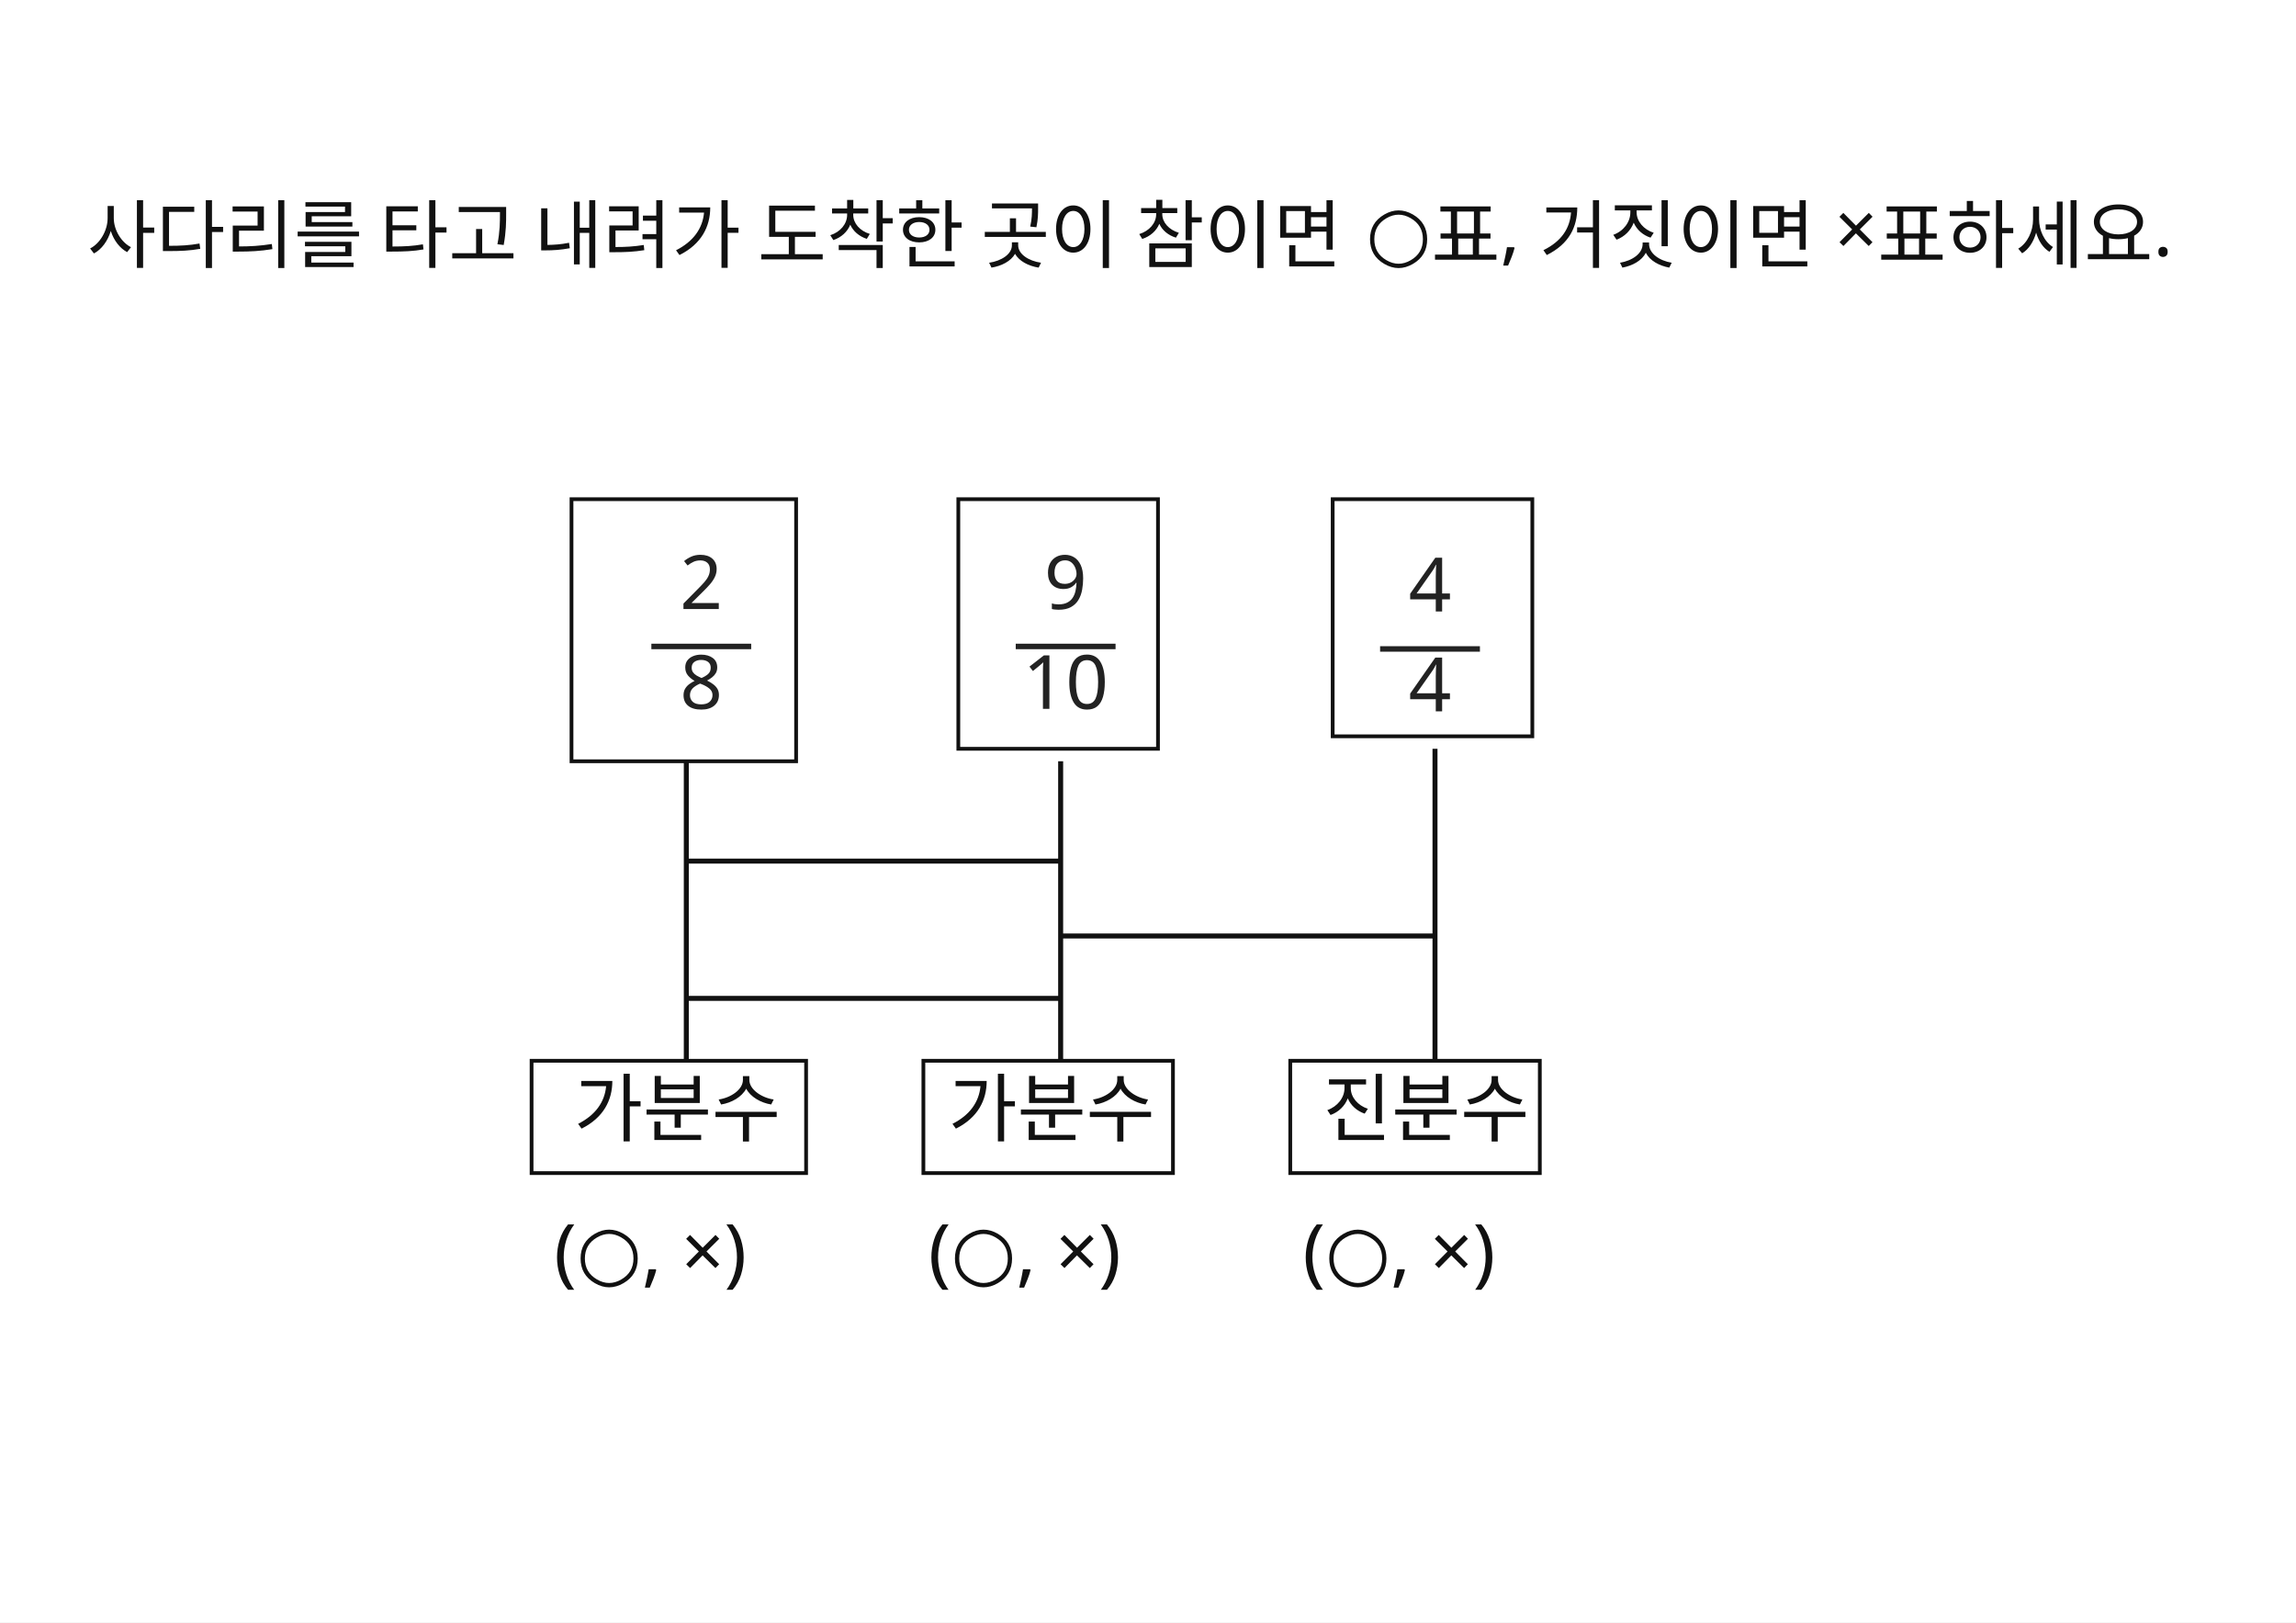
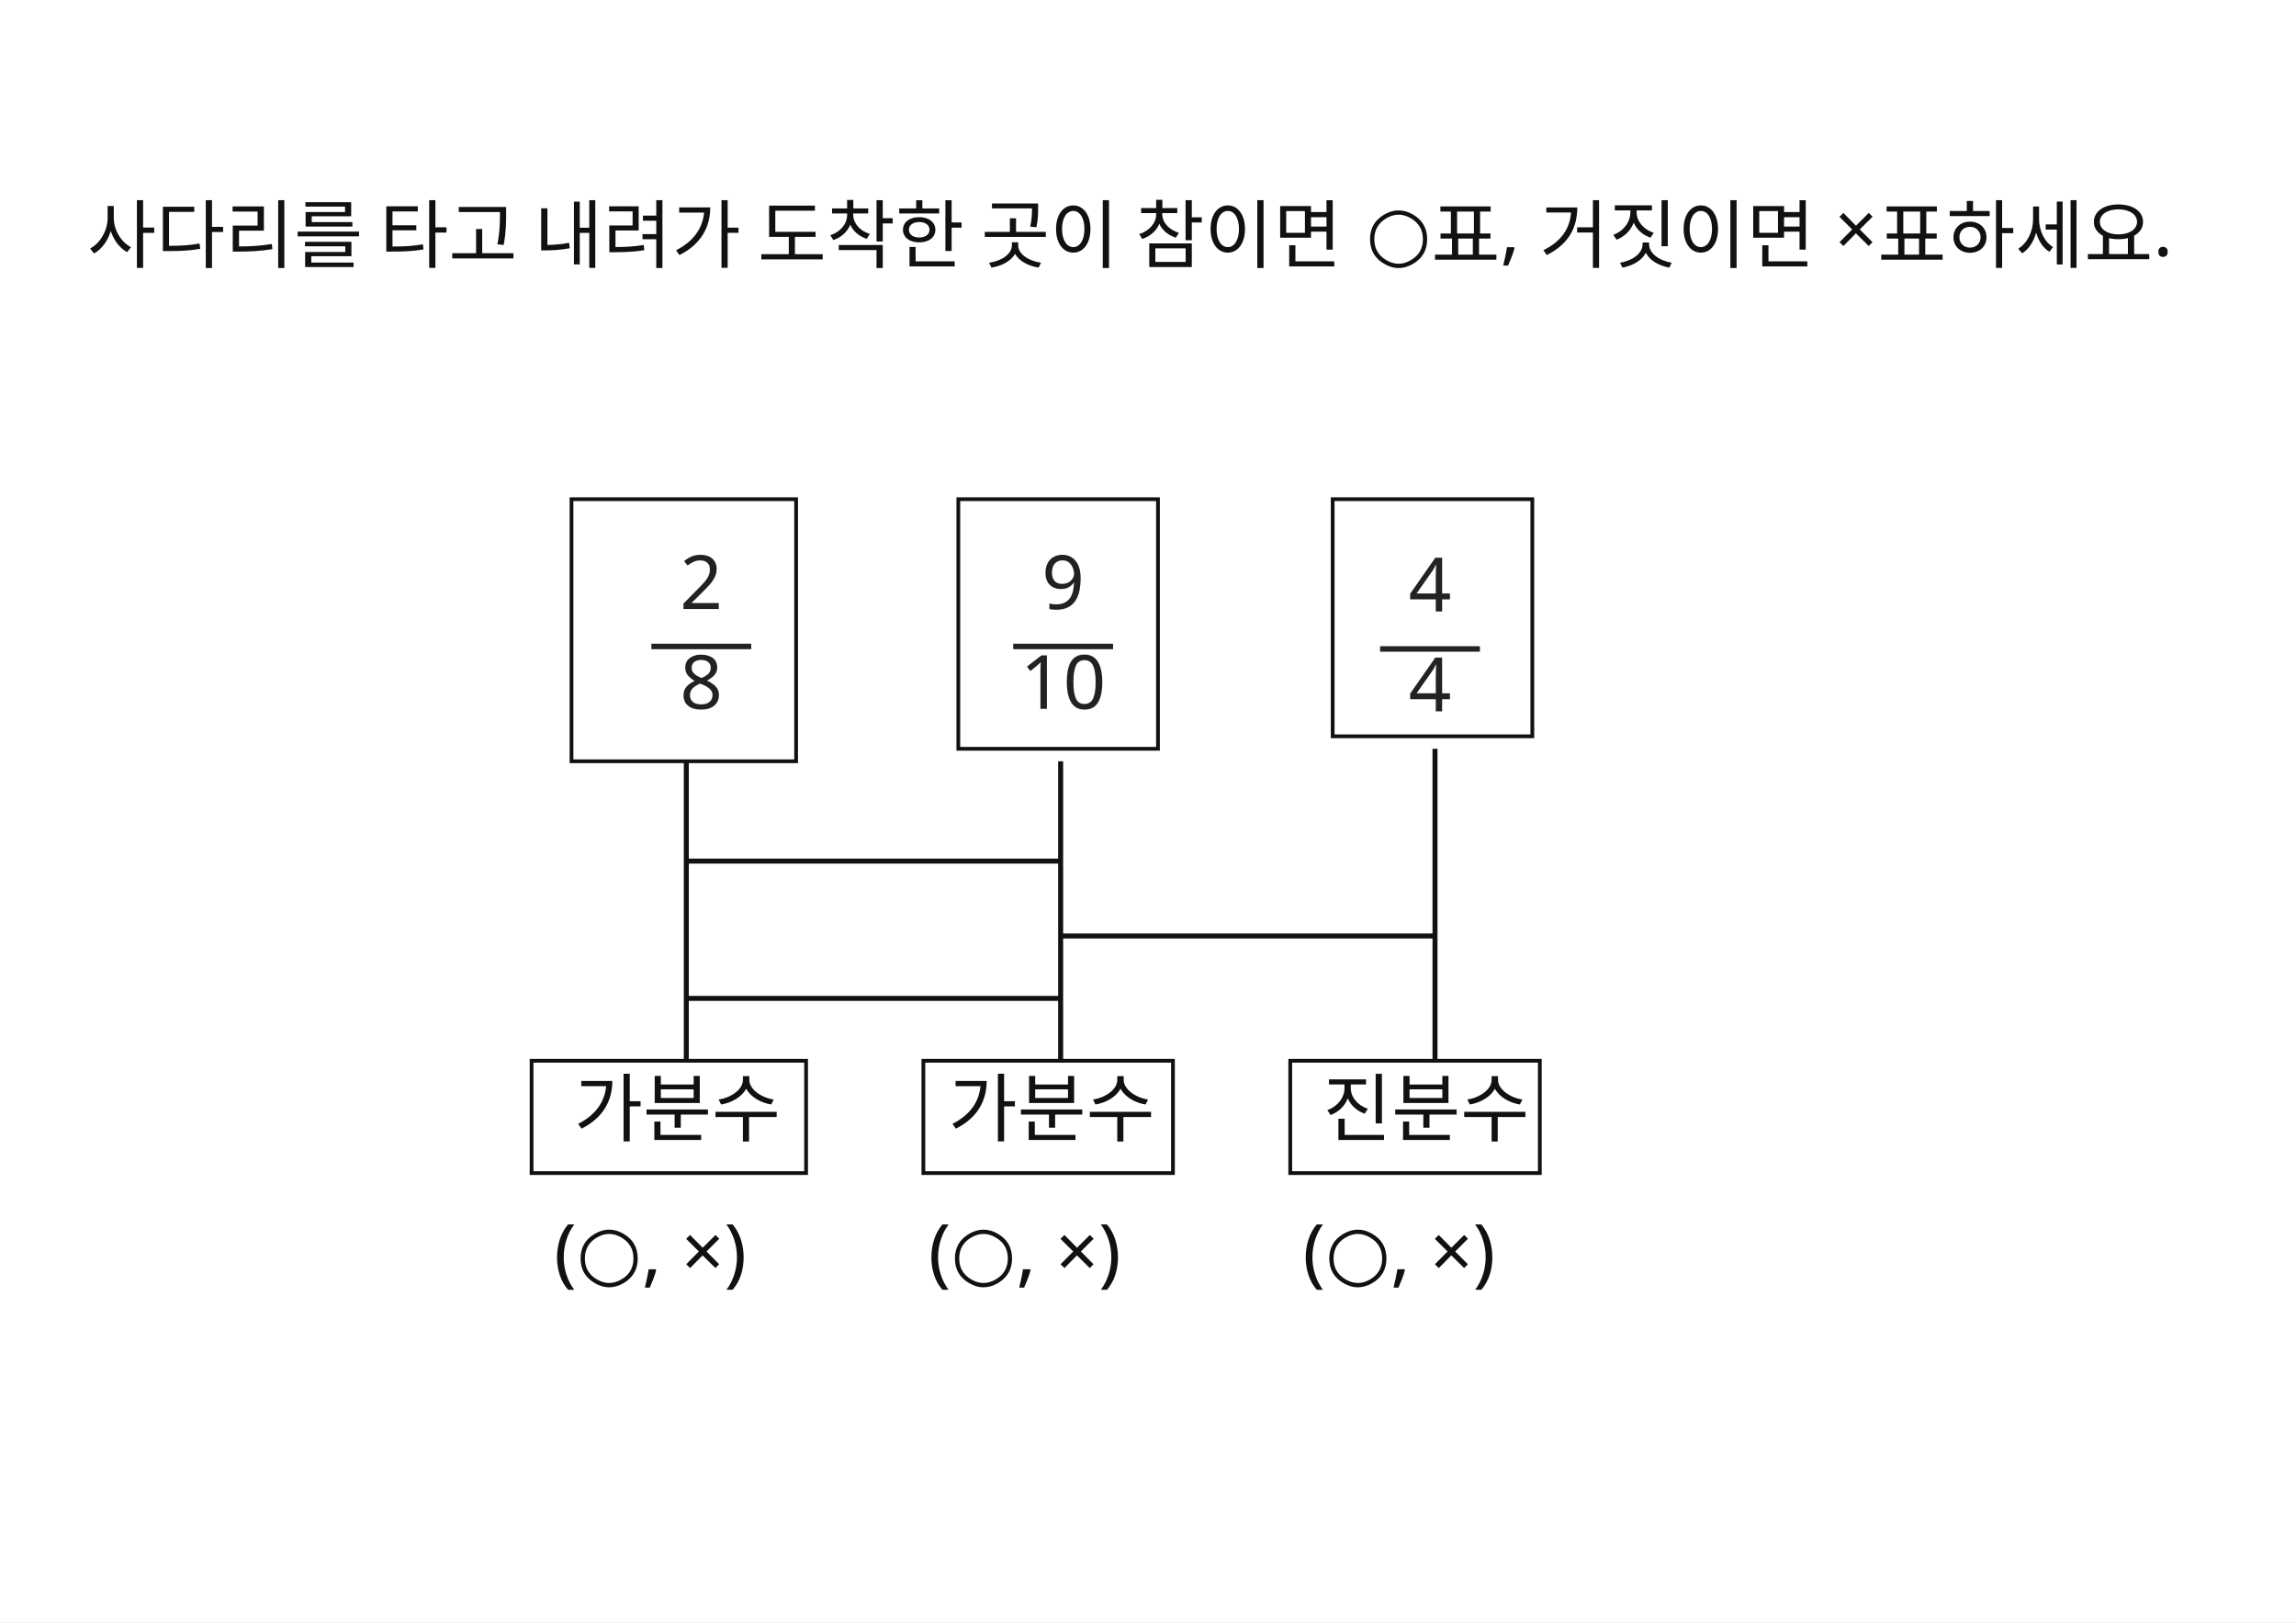
<svg xmlns="http://www.w3.org/2000/svg" width="920" height="650" viewBox="0 0 920 650">
  <rect x="0" y="0" width="920" height="650" fill="#FFFFFF" />
  <rect id="slot.q9.rect" x="229" y="200" width="90" height="105" fill="#ffffff" stroke="#111111" stroke-width="1.5" />
  <rect id="slot.q10.rect" x="384" y="200" width="80" height="100" fill="#ffffff" stroke="#111111" stroke-width="1.5" />
  <rect id="slot.q11.rect" x="534" y="200" width="80" height="95" fill="#ffffff" stroke="#111111" stroke-width="1.5" />
  <rect id="slot.q24.rect" x="213" y="425" width="110" height="45" fill="#ffffff" stroke="#111111" stroke-width="1.5" />
  <rect id="slot.q25.rect" x="370" y="425" width="100" height="45" fill="#ffffff" stroke="#111111" stroke-width="1.5" />
  <rect id="slot.q26.rect" x="517" y="425" width="100" height="45" fill="#ffffff" stroke="#111111" stroke-width="1.5" />
  <line id="slot.q18.line" x1="275" y1="305" x2="275" y2="425" stroke="#111111" stroke-width="2" />
  <line id="slot.q19.line" x1="425" y1="305" x2="425" y2="425" stroke="#111111" stroke-width="2" />
  <line id="slot.q20.line" x1="575" y1="300" x2="575" y2="425" stroke="#111111" stroke-width="2" />
  <line id="slot.q21.line" x1="275" y1="345" x2="425" y2="345" stroke="#111111" stroke-width="2" />
  <line id="slot.q22.line" x1="425" y1="375" x2="575" y2="375" stroke="#111111" stroke-width="2" />
  <line id="slot.q23.line" x1="275" y1="400" x2="425" y2="400" stroke="#111111" stroke-width="2" />
  <line id="slot.math.fraction.bar.line" x1="261" y1="259" x2="301" y2="259" stroke="#222222" stroke-width="2.2" />
-   <line id="slot.math.fraction_1.bar.line" x1="407" y1="259" x2="447" y2="259" stroke="#222222" stroke-width="2.2" />
+   <line id="slot.math.fraction_1.bar.line" x1="406" y1="259" x2="446" y2="259" stroke="#222222" stroke-width="2.2" />
  <line id="slot.math.fraction_2.bar.line" x1="553" y1="260" x2="593" y2="260" stroke="#222222" stroke-width="2.2" />
  <text id="slot.q2.text" x="35" y="105" fill="#111111" font-family="Noto Sans KR, sans-serif" font-size="30">사다리를 타고 내려가 도착한 곳이 참이면 ○표, 거짓이면 ×표하세요.</text>
  <text id="slot.q27.text" x="230" y="455" fill="#111111" font-family="Noto Sans KR, sans-serif" font-size="30">가분수</text>
  <text id="slot.q28.text" x="380" y="455" fill="#111111" font-family="Noto Sans KR, sans-serif" font-size="30">가분수</text>
  <text id="slot.math.fraction.num.text" x="281" y="244" fill="#222222" font-family="Noto Sans KR, sans-serif" font-size="30" text-anchor="middle">2</text>
  <text id="slot.math.fraction.den.text" x="281" y="284" fill="#222222" font-family="Noto Sans KR, sans-serif" font-size="30" text-anchor="middle">8</text>
-   <text id="slot.math.fraction_1.num.text" x="427" y="244" fill="#222222" font-family="Noto Sans KR, sans-serif" font-size="30" text-anchor="middle">9</text>
-   <text id="slot.math.fraction_1.den.text" x="427" y="284" fill="#222222" font-family="Noto Sans KR, sans-serif" font-size="30" text-anchor="middle">10</text>
+   <text id="slot.math.fraction_1.num.text" x="426" y="244" fill="#222222" font-family="Noto Sans KR, sans-serif" font-size="30" text-anchor="middle">9</text>
+   <text id="slot.math.fraction_1.den.text" x="426" y="284" fill="#222222" font-family="Noto Sans KR, sans-serif" font-size="30" text-anchor="middle">10</text>
  <text id="slot.math.fraction_2.num.text" x="573" y="245" fill="#222222" font-family="Noto Sans KR, sans-serif" font-size="30" text-anchor="middle">4</text>
  <text id="slot.math.fraction_2.den.text" x="573" y="285" fill="#222222" font-family="Noto Sans KR, sans-serif" font-size="30" text-anchor="middle">4</text>
  <text id="slot.q29.text" x="530" y="455" fill="#111111" font-family="Noto Sans KR, sans-serif" font-size="30">진분수</text>
  <text id="slot.q30.text" x="222" y="512" fill="#111111" font-family="Noto Sans KR, sans-serif" font-size="30">(○, ×)</text>
  <text id="slot.q31.text" x="372" y="512" fill="#111111" font-family="Noto Sans KR, sans-serif" font-size="30">(○, ×)</text>
  <text id="slot.q32.text" x="522" y="512" fill="#111111" font-family="Noto Sans KR, sans-serif" font-size="30">(○, ×)</text>
  <text id="slot.b39.text" x="0" y="0" fill="#111111" font-family="Noto Sans KR, sans-serif" font-size="28" />
</svg>
